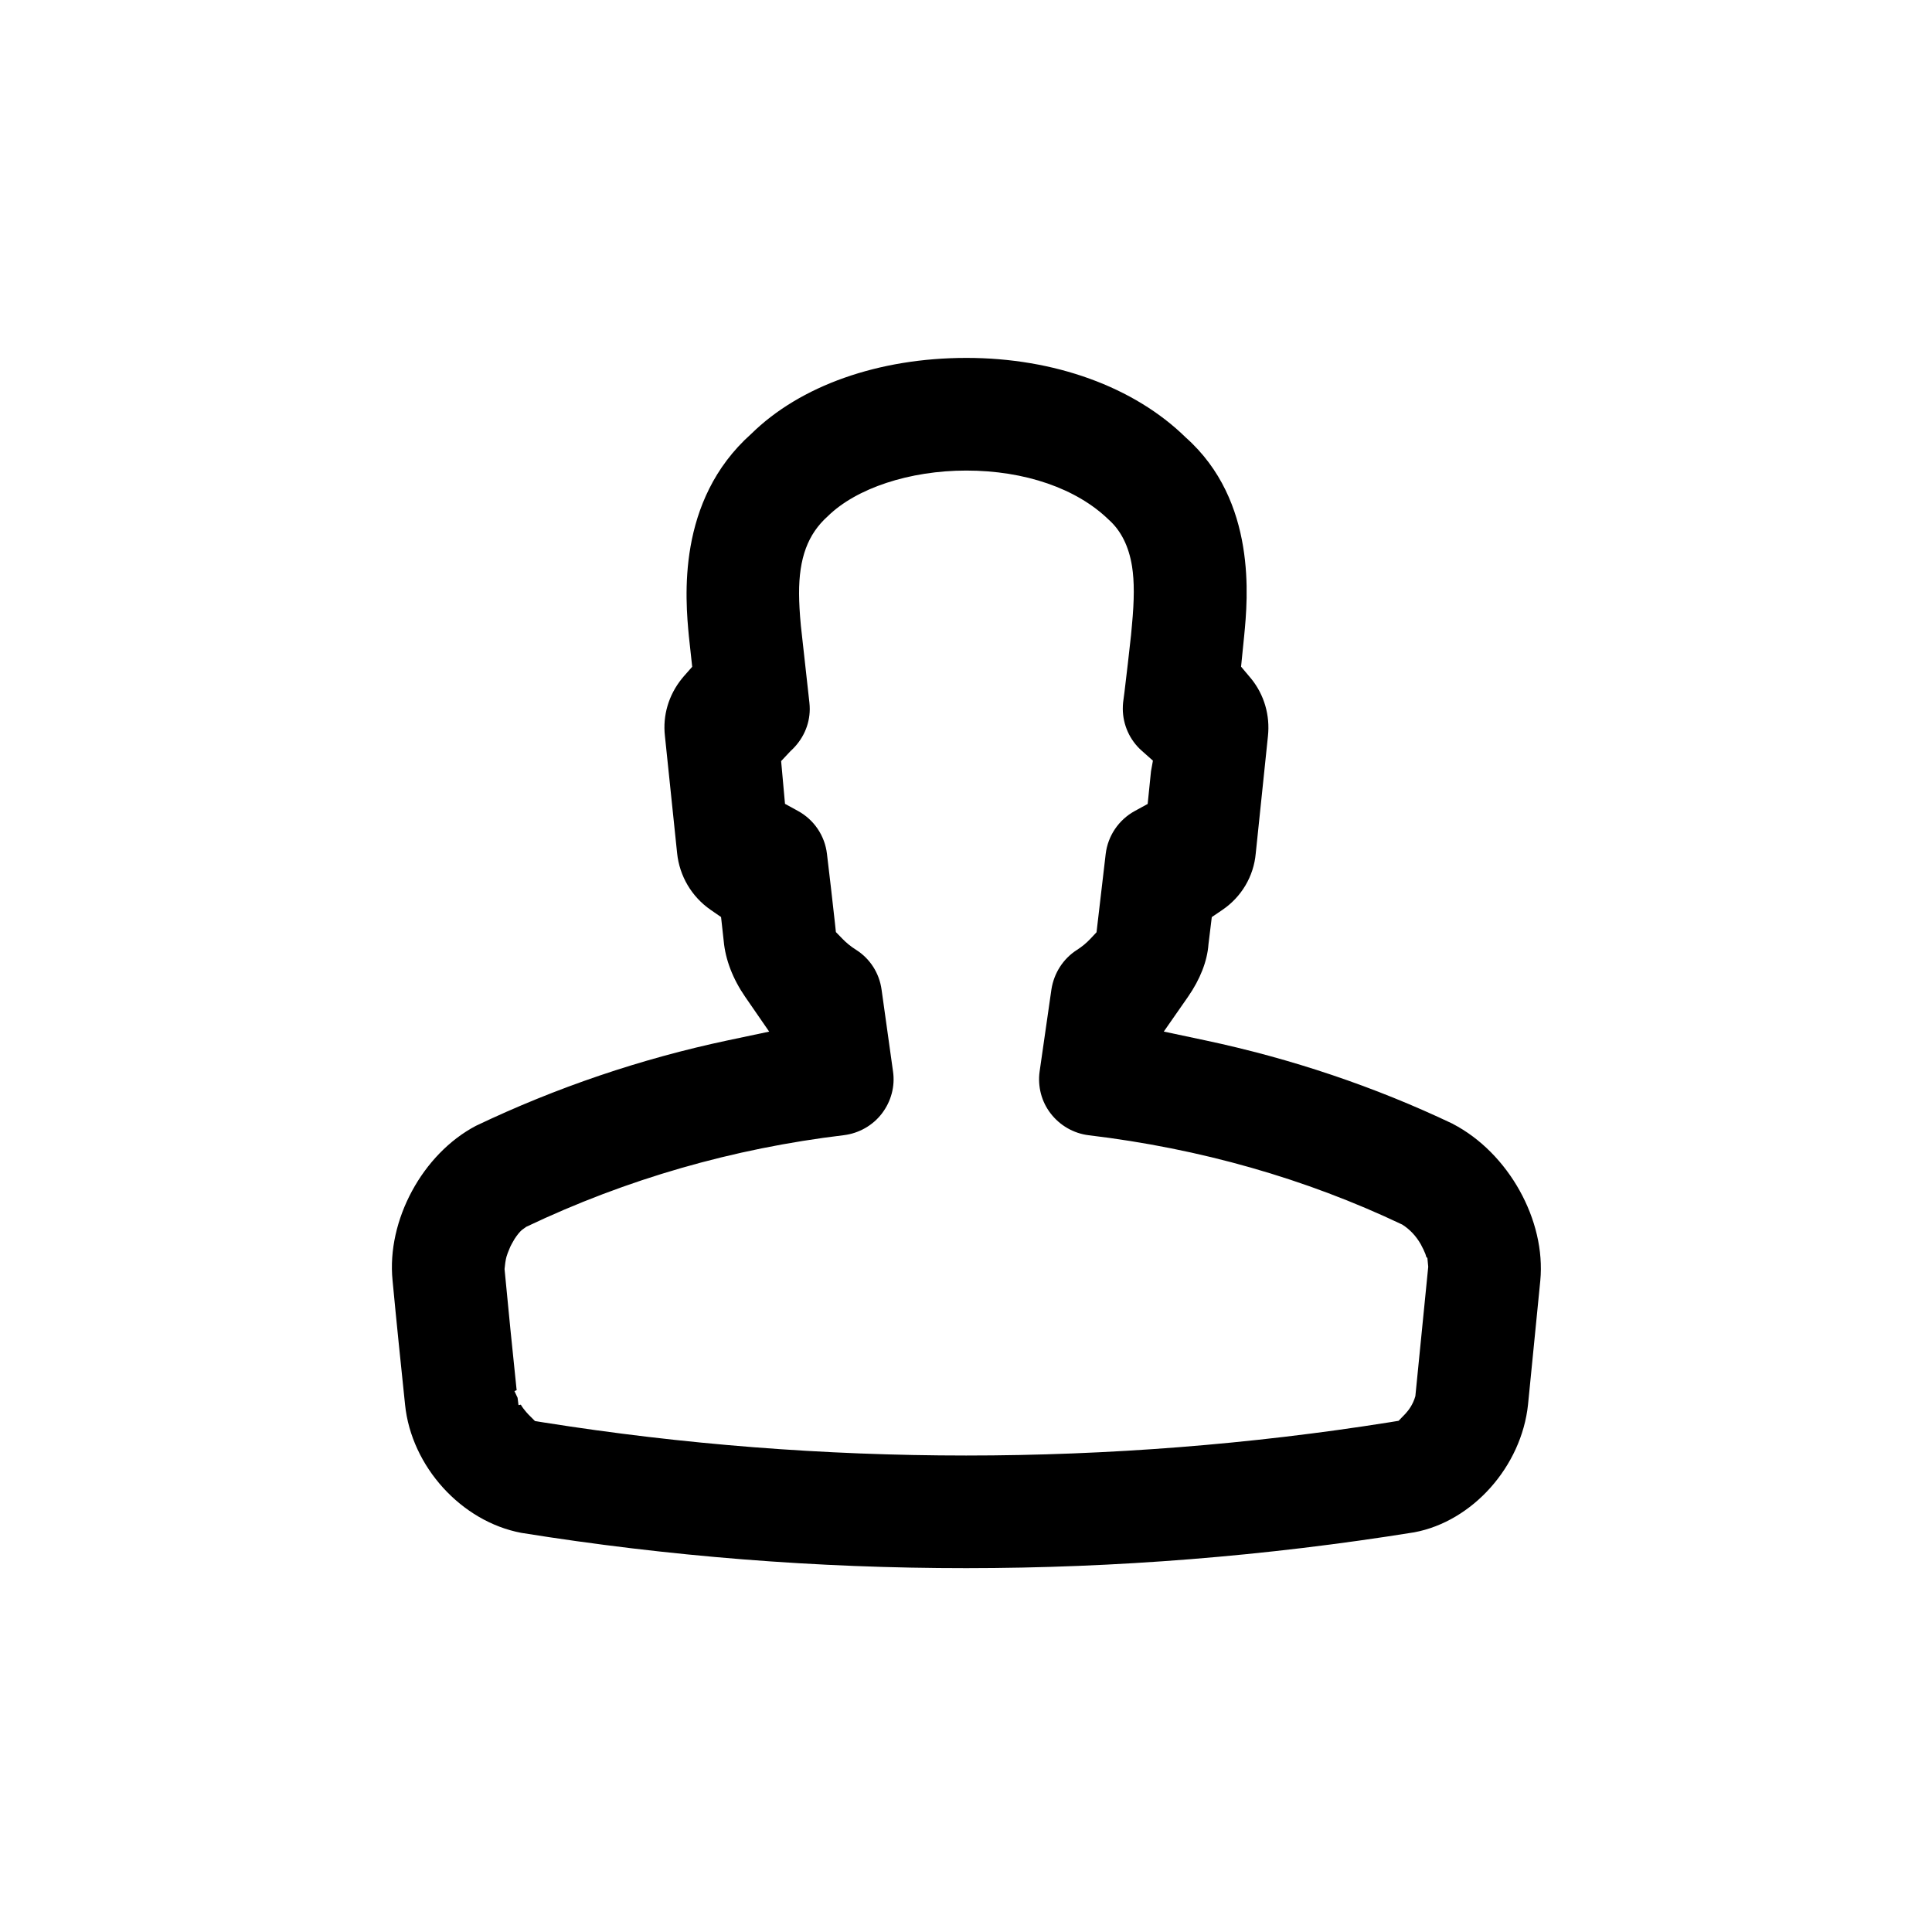
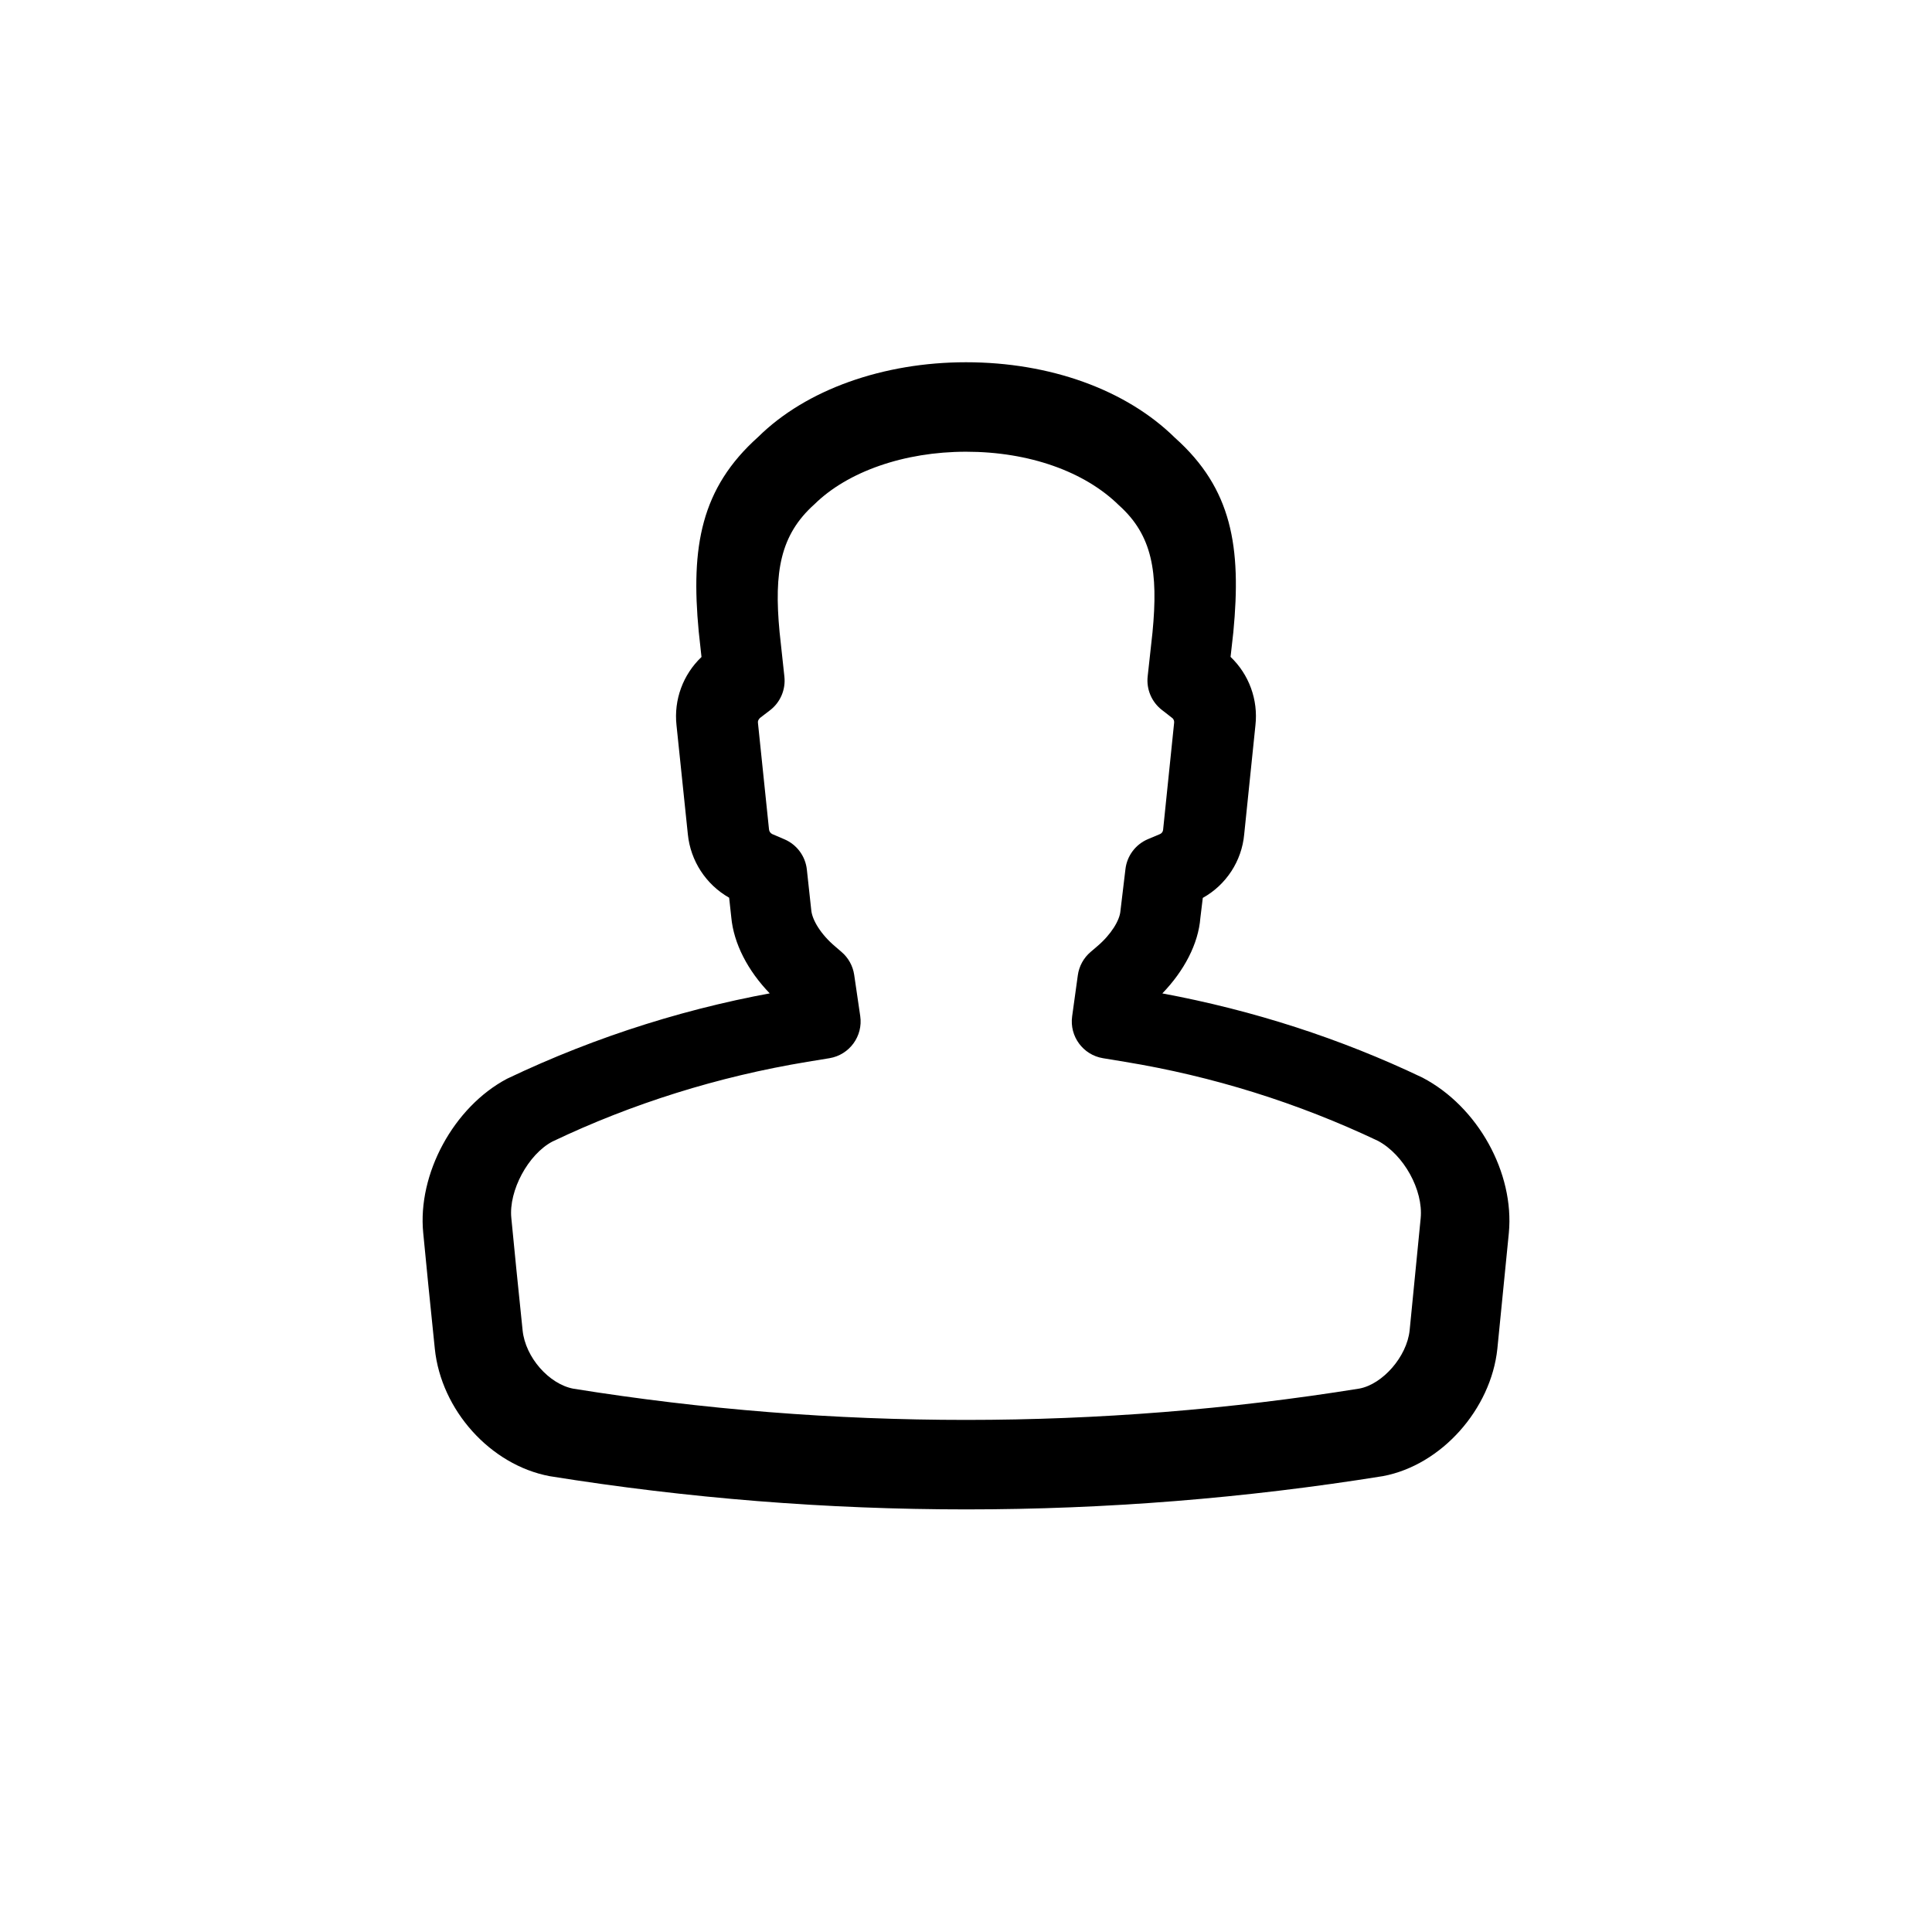
- <svg xmlns="http://www.w3.org/2000/svg" version="1.1" width="32" height="32" viewBox="0 0 32 32">
-   <path d="M24.065 18.615c-1.292-0.615-2.675-1.081-4.105-1.384l-0.684-0.145 0.4-0.574c0.202-0.291 0.32-0.592 0.34-0.871l0.055-0.451 0.175-0.119c0.317-0.215 0.519-0.556 0.553-0.935l0.202-1.942c0.037-0.346-0.061-0.684-0.276-0.951l-0.169-0.201 0.052-0.517c0.059-0.608 0.214-2.227-0.967-3.278-0.856-0.84-2.179-1.319-3.633-1.319s-2.754 0.459-3.566 1.259c-1.243 1.108-1.090 2.739-1.032 3.352l0.055 0.505-0.135 0.153c-0.013 0.015-0.025 0.028-0.036 0.043-0.22 0.273-0.319 0.609-0.281 0.948l0.202 1.942c0.039 0.38 0.241 0.722 0.554 0.939l0.174 0.12 0.044 0.398c0.028 0.308 0.151 0.628 0.357 0.926l0.396 0.574-0.682 0.144c-1.44 0.305-2.844 0.781-4.175 1.416-0.885 0.465-1.481 1.567-1.381 2.561 0.065 0.691 0.136 1.376 0.207 2.057 0.104 1.024 0.932 1.937 1.926 2.124 4.86 0.78 9.866 0.782 14.789-0.009 0.965-0.18 1.777-1.090 1.885-2.117l0.203-2.050c0.096-1-0.526-2.117-1.447-2.597zM23.444 23.121c-0.040 0.142-0.112 0.236-0.166 0.295l-0.113 0.117-0.153 0.025c-2.297 0.365-4.655 0.55-7.010 0.55-2.352 0-4.704-0.184-6.992-0.547l-0.149-0.024-0.106-0.106c-0.024-0.024-0.056-0.062-0.085-0.1-0.012-0.016-0.027-0.037-0.040-0.059l-0.003-0.006-0.039 0.007-0.015-0.121-0.052-0.111 0.037-0.016-0.004-0.030c-0.068-0.653-0.134-1.304-0.195-1.954l-0.002-0.022 0.012-0.104c0.008-0.049 0.012-0.073 0.020-0.1 0.011-0.039 0.027-0.078 0.043-0.117 0.007-0.020 0.013-0.034 0.020-0.048 0.013-0.028 0.029-0.056 0.045-0.084l0.027-0.047c0.045-0.068 0.081-0.112 0.119-0.146l0.073-0.053c1.664-0.792 3.426-1.298 5.262-1.518 0.249-0.031 0.478-0.161 0.629-0.359 0.076-0.1 0.131-0.211 0.163-0.332s0.039-0.244 0.021-0.366l-0.189-1.351c-0.037-0.275-0.191-0.516-0.424-0.663-0.083-0.052-0.158-0.113-0.222-0.179l-0.111-0.114-0.017-0.159c-0.042-0.38-0.085-0.756-0.131-1.136-0.035-0.301-0.214-0.566-0.48-0.711l-0.215-0.118-0.064-0.708 0.156-0.166c0.204-0.184 0.317-0.433 0.318-0.694 0-0.037-0.002-0.073-0.006-0.11l-0.141-1.271c-0.020-0.212-0.029-0.38-0.030-0.532-0.002-0.589 0.144-0.985 0.475-1.282 0.473-0.465 1.355-0.757 2.295-0.757 0.969 0 1.829 0.297 2.36 0.815 0.201 0.178 0.332 0.439 0.385 0.771 0.039 0.249 0.039 0.551-0.002 0.98l-0.014 0.155c-0.035 0.324-0.072 0.638-0.11 0.954l-0.022 0.167c-0.003 0.030-0.005 0.068-0.005 0.106 0.002 0.264 0.115 0.515 0.31 0.689l0.189 0.168-0.032 0.177-0.055 0.54-0.214 0.117c-0.265 0.145-0.445 0.41-0.481 0.709l-0.152 1.299-0.105 0.112c-0.062 0.066-0.136 0.127-0.22 0.181-0.227 0.145-0.38 0.383-0.422 0.653l-0.196 1.363c-0.017 0.119-0.009 0.246 0.022 0.365 0.032 0.121 0.086 0.23 0.16 0.326 0.154 0.201 0.383 0.332 0.63 0.362 1.845 0.22 3.593 0.718 5.195 1.48 0.129 0.082 0.229 0.191 0.306 0.325 0.037 0.068 0.060 0.118 0.078 0.164l0.013 0.044c0 0.001 0.001 0.002 0.001 0.003l0.018 0.018 0.014 0.145-0.213 2.141z" />
+ <svg xmlns="http://www.w3.org/2000/svg" width="32" height="32" viewBox="0 0 32 32">
+   <path d="M19.252 16.454c1.506.28 2.957.749 4.309 1.395.918.48 1.525 1.578 1.43 2.575l-.19 1.915c-.105 1-.924 1.927-1.893 2.11a43.508 43.508 0 0 1-13.804.001c-.983-.185-1.798-1.096-1.902-2.11-.083-.806-.139-1.36-.192-1.918-.097-.975.502-2.086 1.389-2.555a17.511 17.511 0 0 1 4.7-1.475l.377-.061.101.625-.625.093-.103-.7.625-.093-.408.483-.112-.094a2.92 2.92 0 0 1-.204-.191c-.362-.374-.598-.824-.638-1.263l-.035-.322a1.366 1.366 0 0 1-.684-1.05l-.188-1.807a1.355 1.355 0 0 1 .414-1.13l-.046-.422c-.133-1.404.035-2.374.986-3.224C13.354 6.45 14.636 6 16 6c1.387 0 2.65.452 3.462 1.252.944.844 1.101 1.805.966 3.218l-.046.41a1.357 1.357 0 0 1 .412 1.132l-.186 1.805c-.04.446-.3.84-.686 1.055l-.04.33c-.033.432-.271.88-.63 1.252a2.876 2.876 0 0 1-.204.19l-.113.096-.409-.482.626.086-.096.7-.626-.087.102-.625.374.061a17.91 17.91 0 0 1 .345.06zm-.62 1.133l-.364-.06a.617.617 0 0 1-.51-.693l.094-.68a.617.617 0 0 1 .211-.386l.11-.094c.23-.195.373-.43.385-.586l.083-.693a.617.617 0 0 1 .37-.495l.202-.085a.085.085 0 0 0 .052-.074l.182-1.767a.092.092 0 0 0-.022-.074c-.004-.005-.179-.14-.179-.14a.618.618 0 0 1-.237-.557l.08-.729c.097-1.002-.003-1.61-.556-2.105-.567-.558-1.486-.887-2.532-.887-1.026 0-1.963.33-2.511.87-.567.507-.672 1.117-.578 2.115l.08.74a.618.618 0 0 1-.239.558l-.166.127c-.03.033-.036.053-.033.08l.183 1.764a.096.096 0 0 0 .054.079l.203.087a.617.617 0 0 1 .37.5l.073.673c.015.162.157.399.392.598l.108.093a.617.617 0 0 1 .211.38l.1.682a.617.617 0 0 1-.509.699l-.366.06c-1.48.244-2.908.693-4.224 1.321-.4.211-.725.813-.68 1.265.052.543.106 1.079.187 1.861.046.451.44.891.84.967 4.293.69 8.723.69 13.02-.002.384-.072.786-.527.832-.964l.183-1.859c.044-.463-.278-1.05-.708-1.28a15.691 15.691 0 0 0-4.192-1.309z" fill-rule="nonzero" />
</svg>
